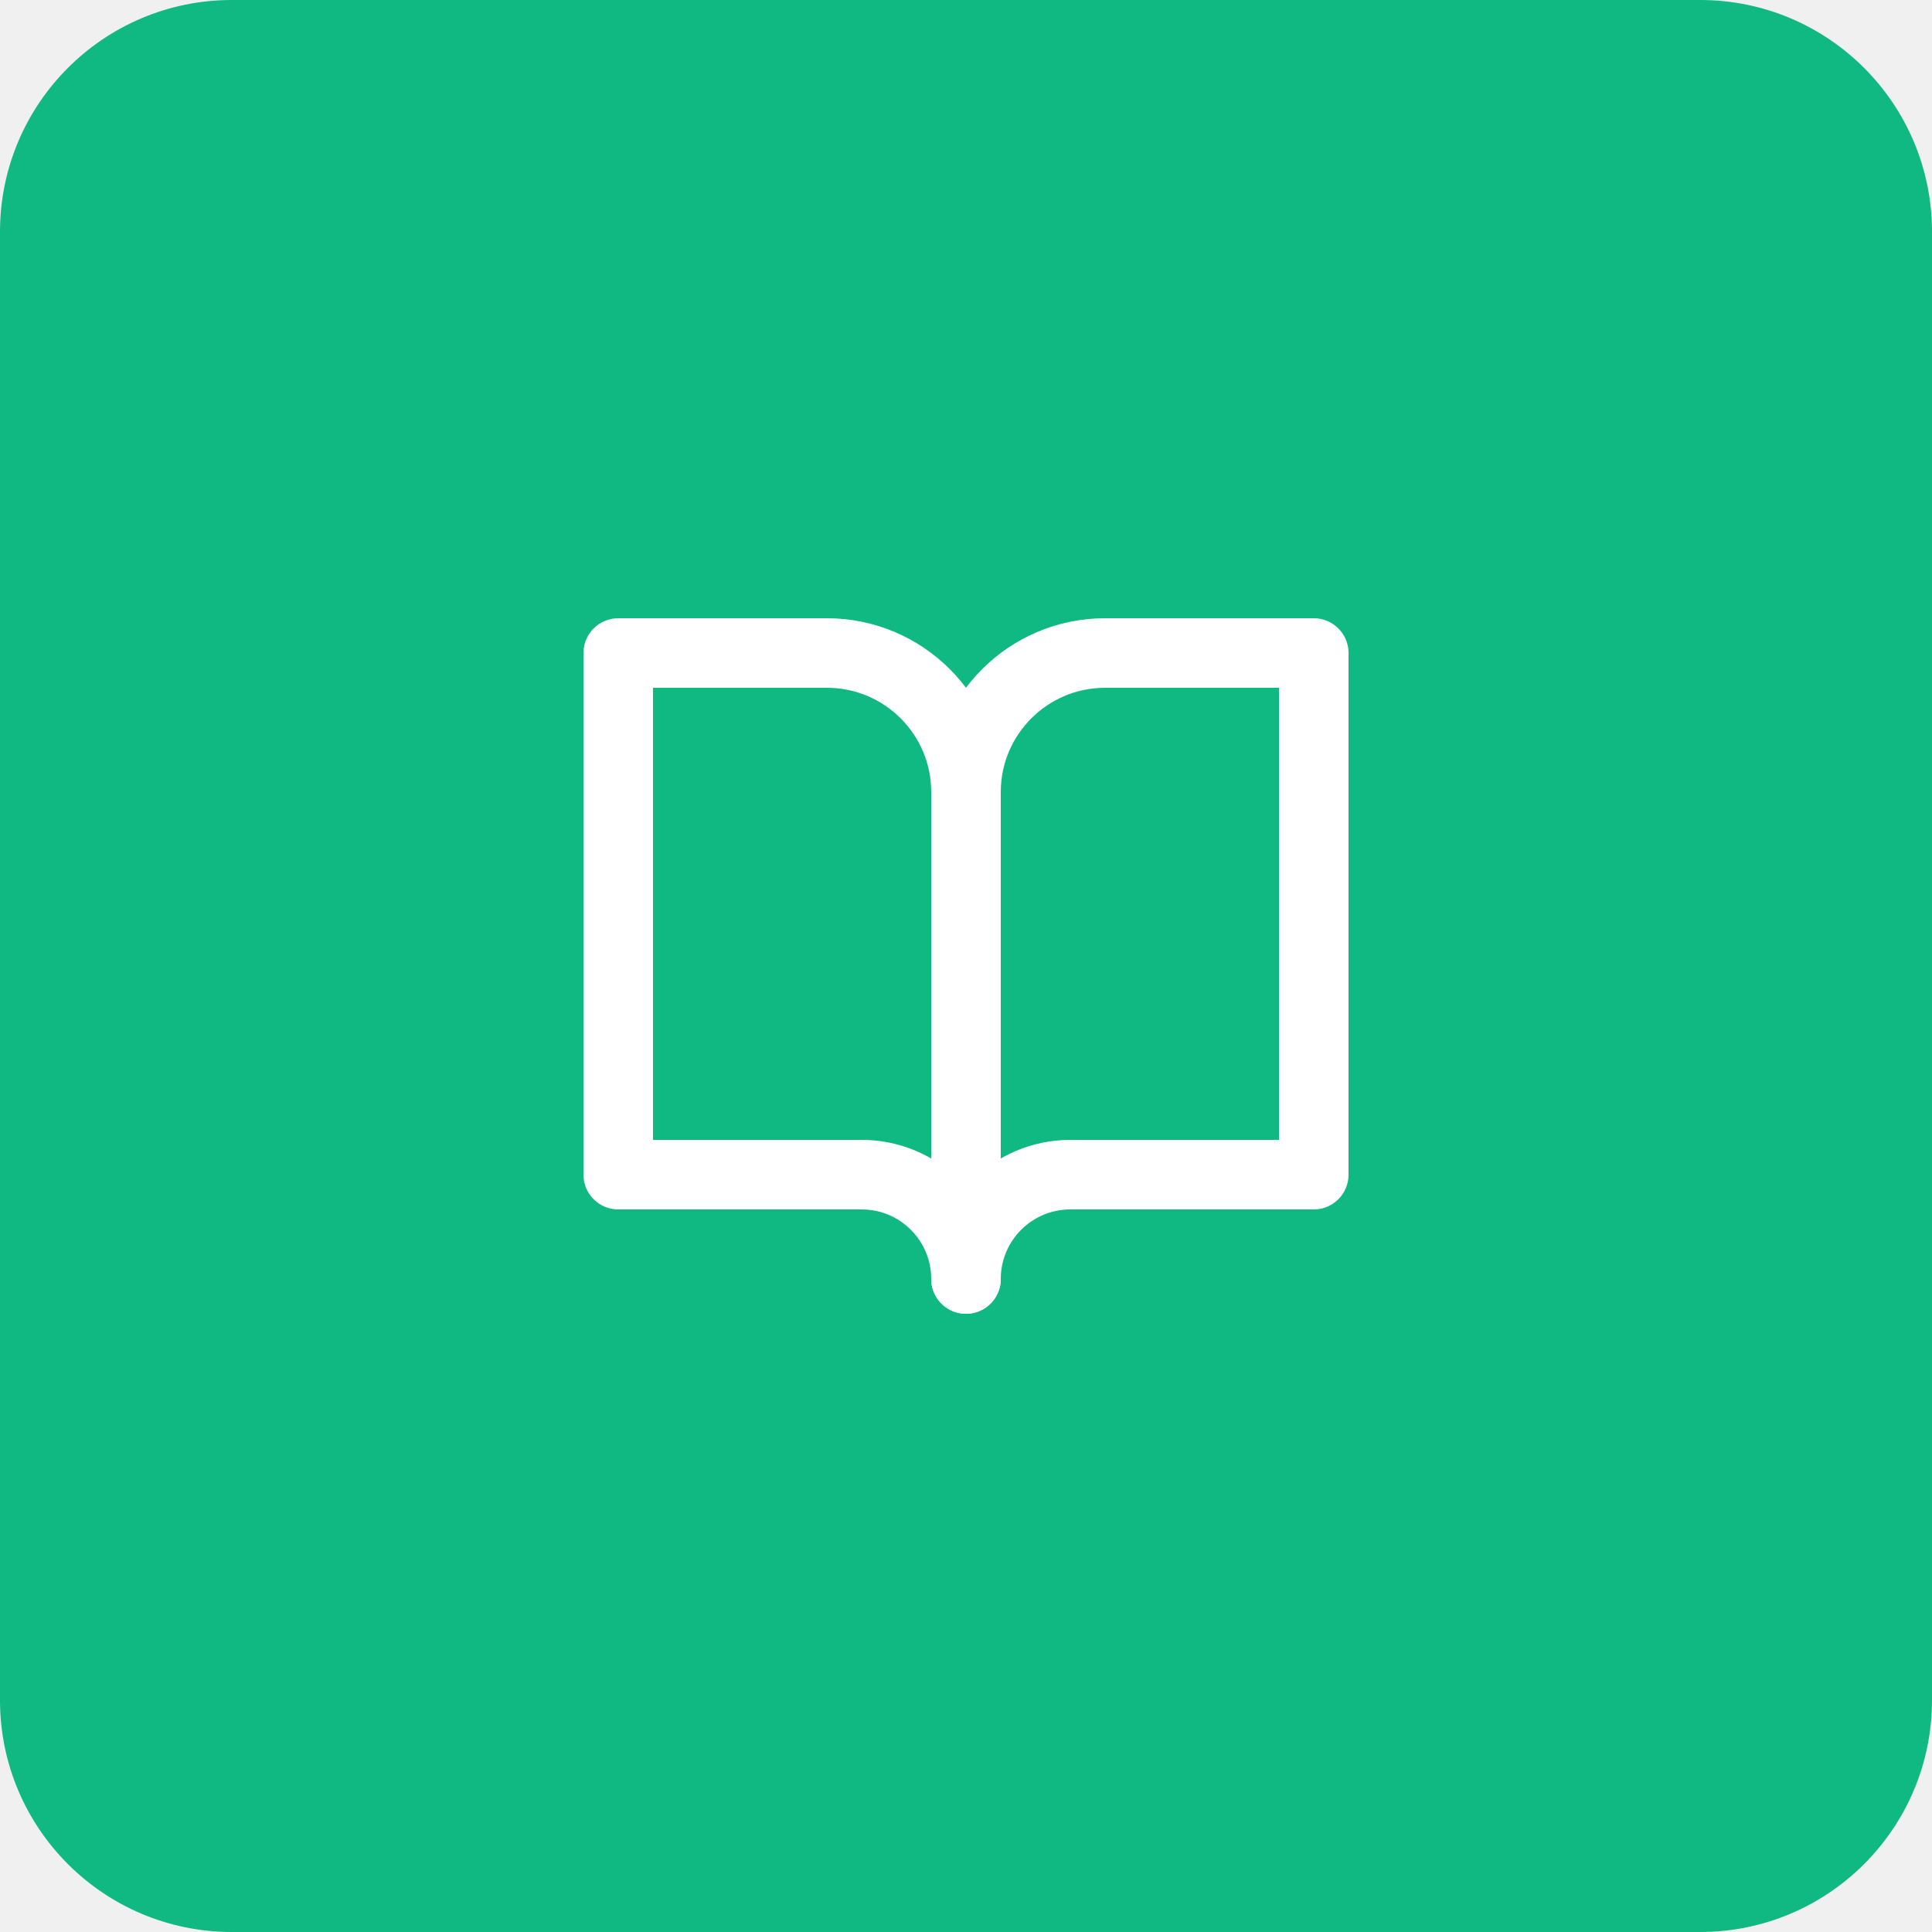
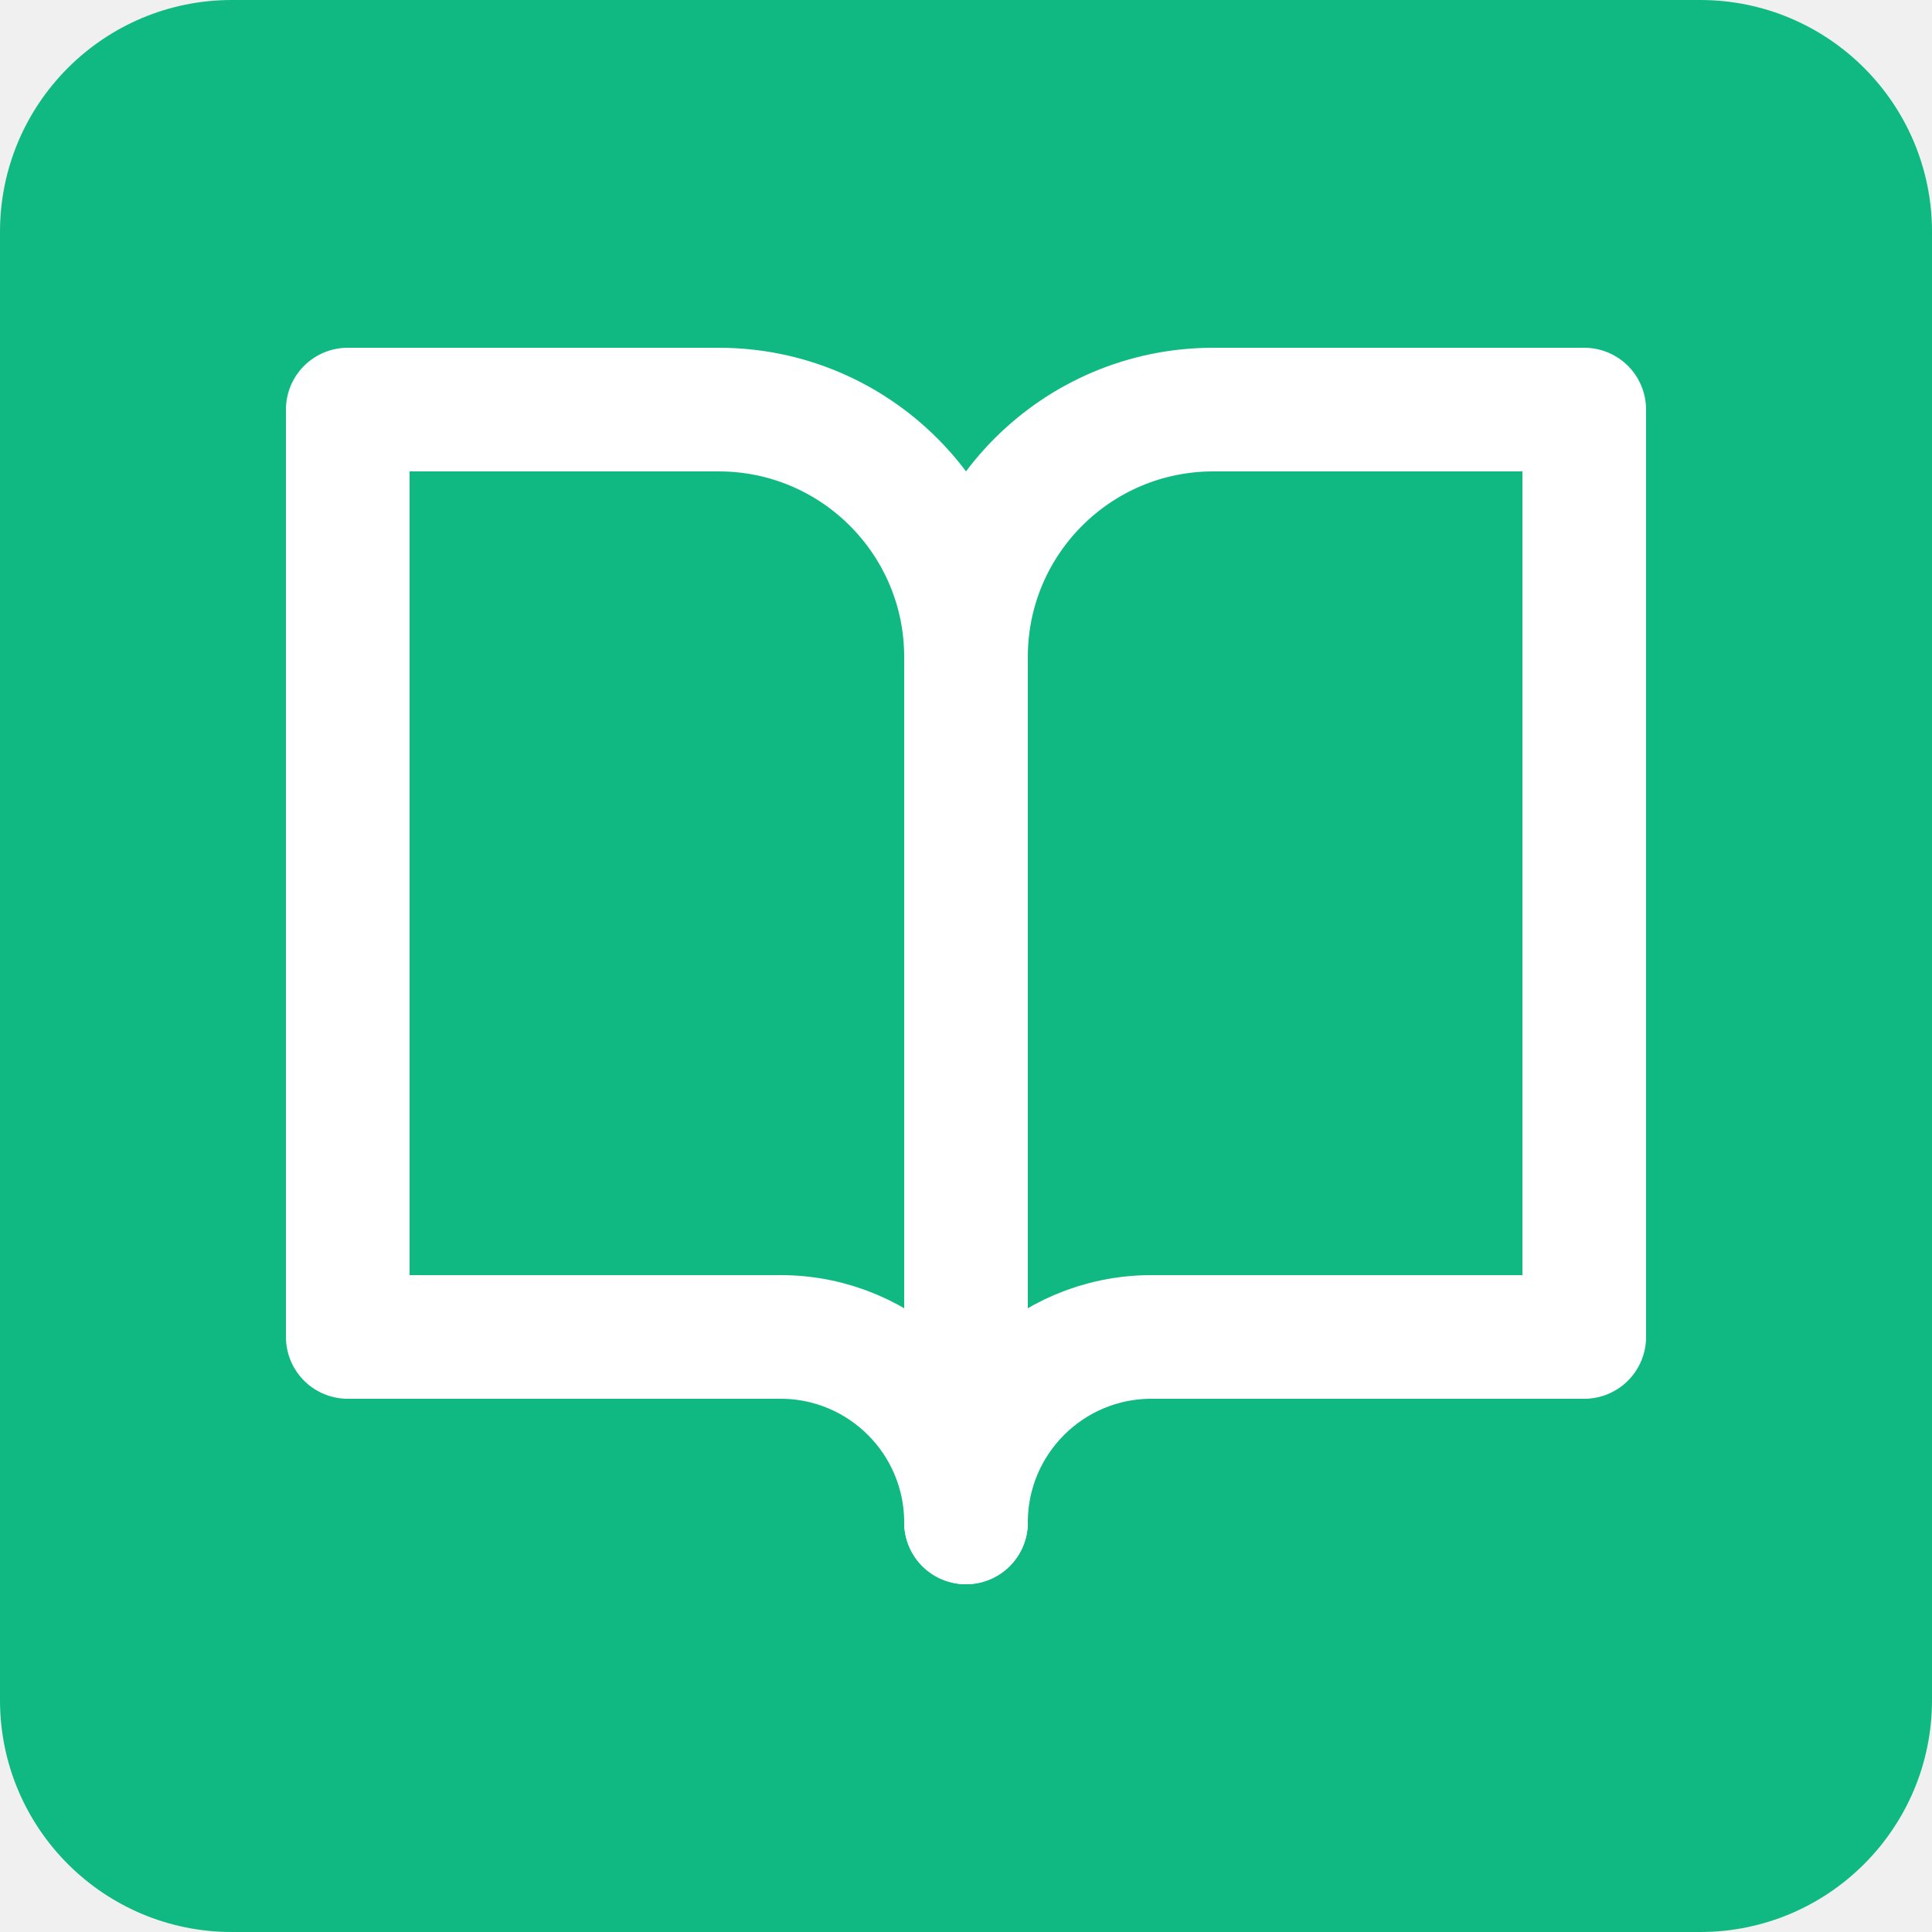
<svg xmlns="http://www.w3.org/2000/svg" viewBox="0 0 100 100">
  <rect width="100" height="100" rx="12" fill="#10b981" />
-   <g transform="translate(50, 50) scale(1.8) translate(-12, -12)" fill="none" stroke="white" stroke-width="2" stroke-linecap="round" stroke-linejoin="round">
+   <g transform="translate(50, 50) scale(3.2) translate(-12, -12)" fill="none" stroke="white" stroke-width="2" stroke-linecap="round" stroke-linejoin="round">
    <path d="M2 3h6a4 4 0 0 1 4 4v14a3 3 0 0 0-3-3H2z" />
    <path d="M22 3h-6a4 4 0 0 0-4 4v14a3 3 0 0 1 3-3h7z" />
  </g>
</svg>
